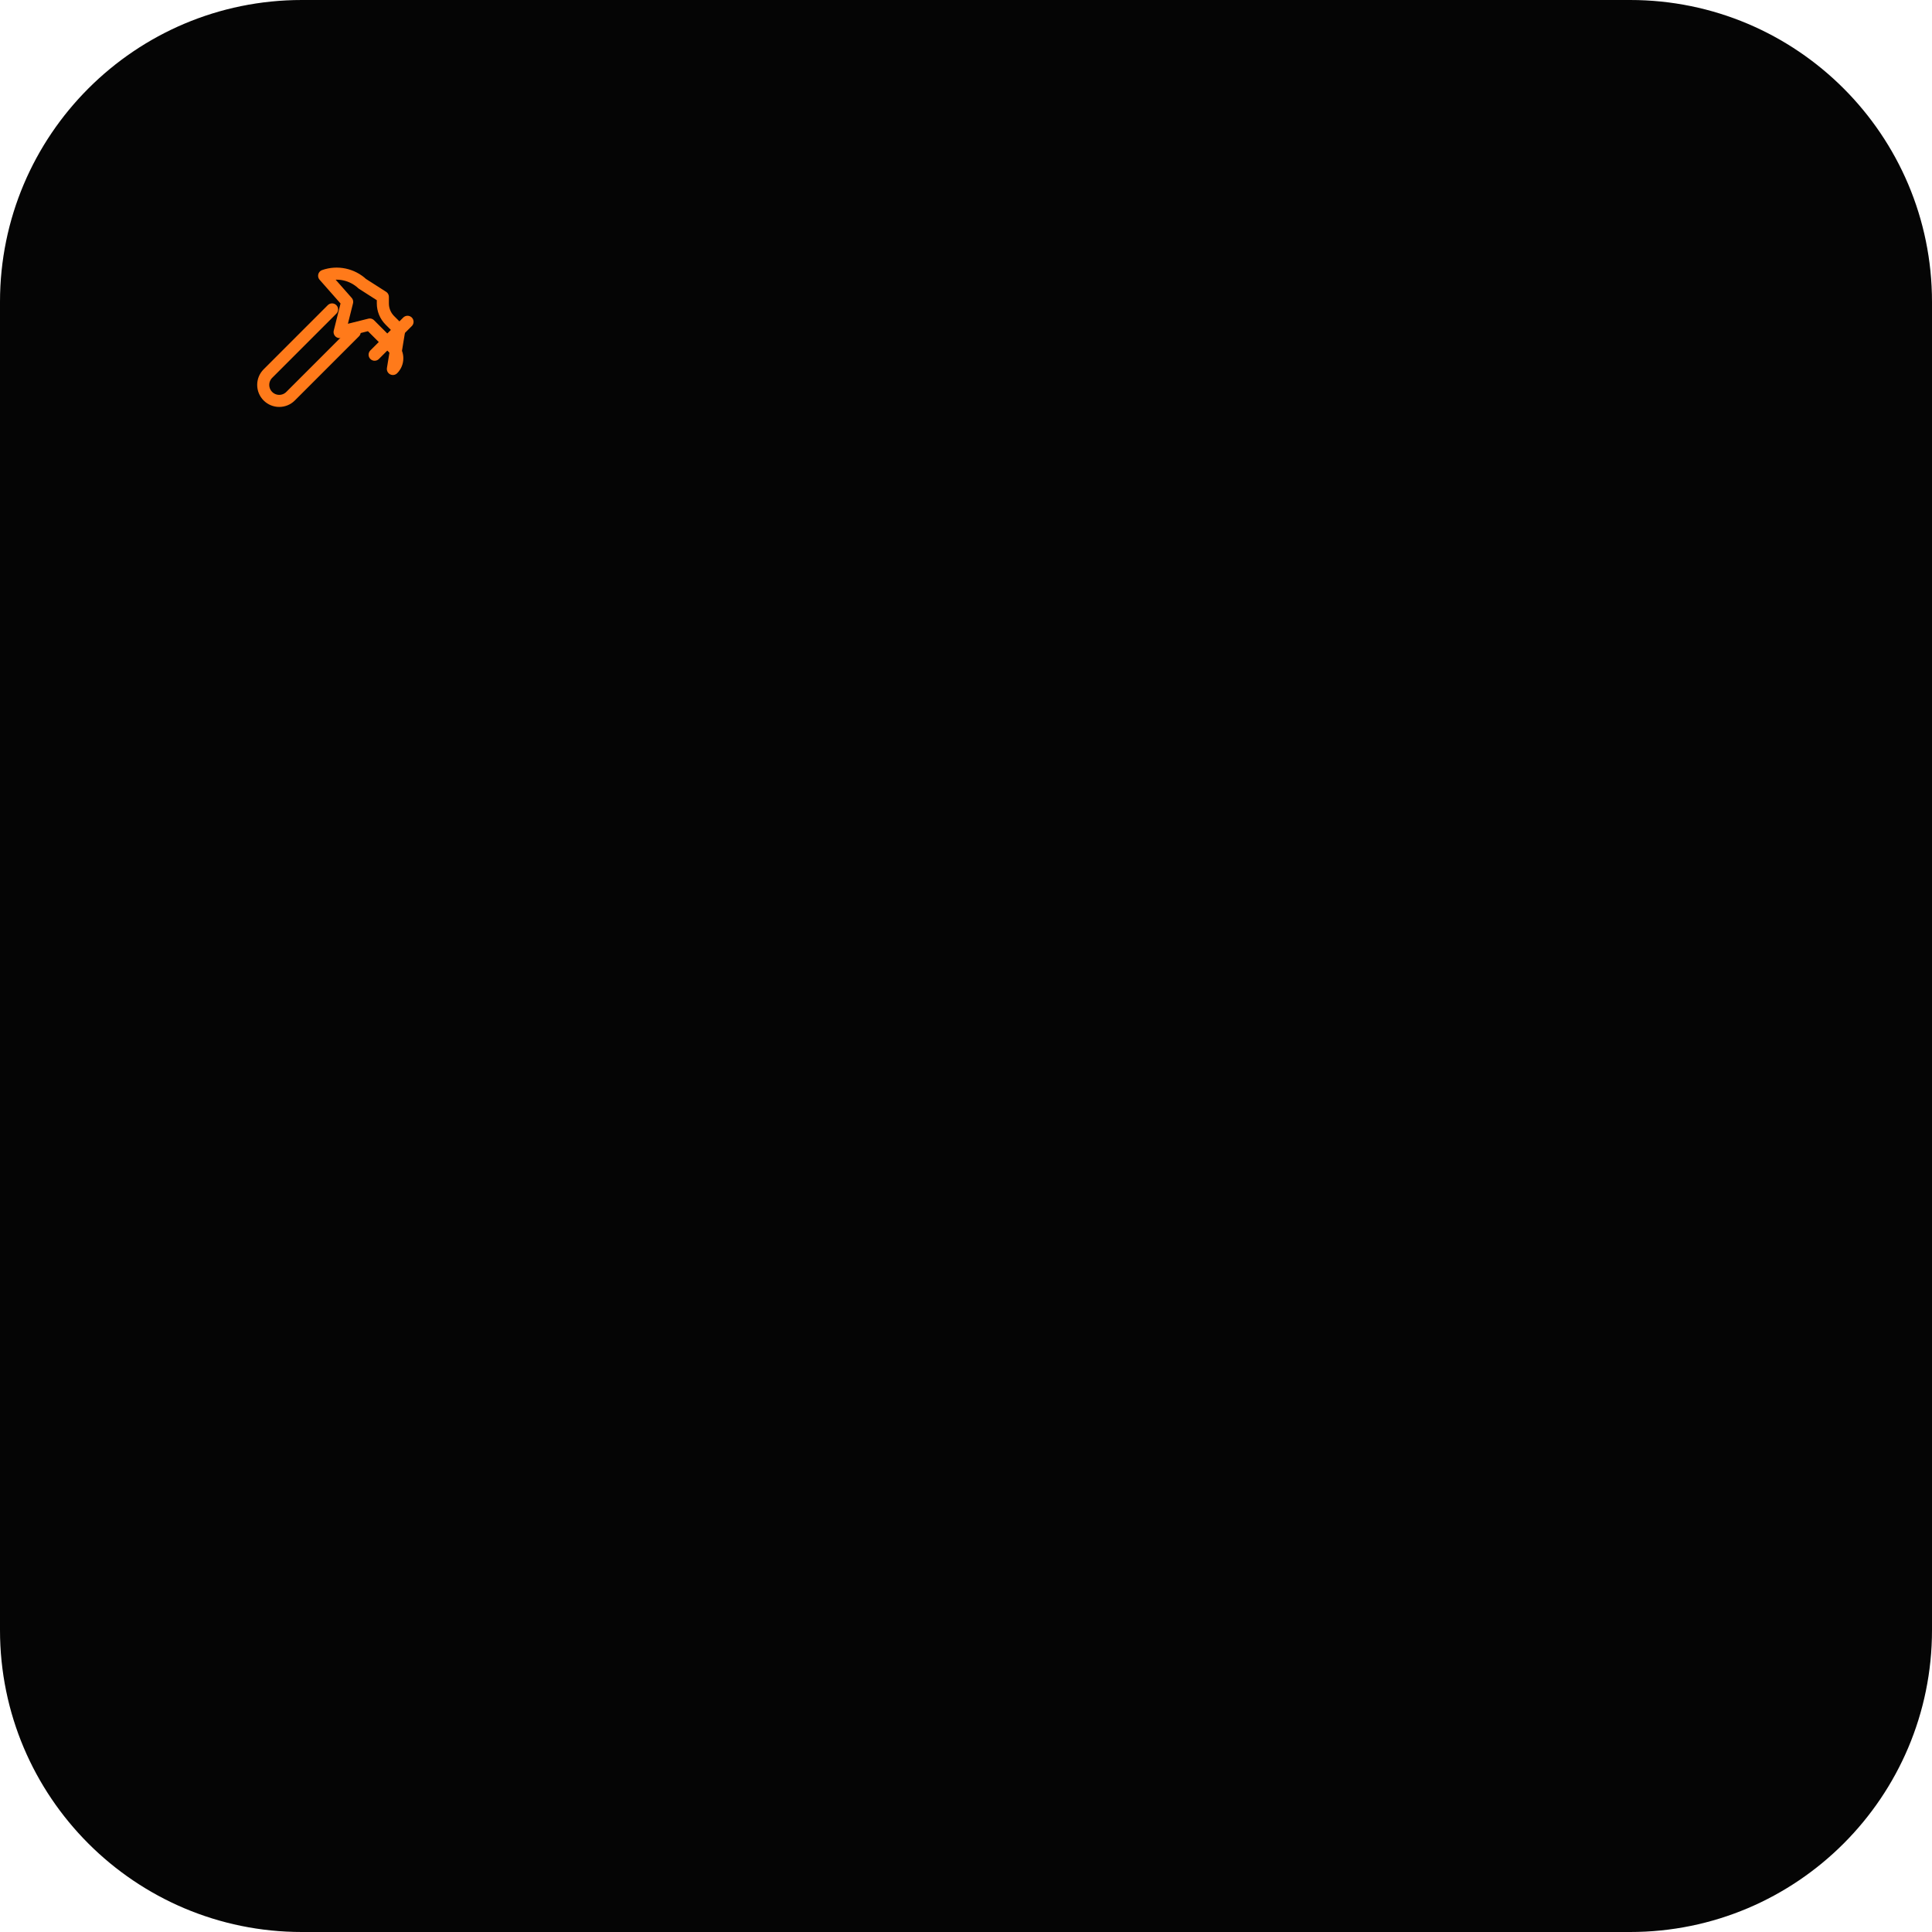
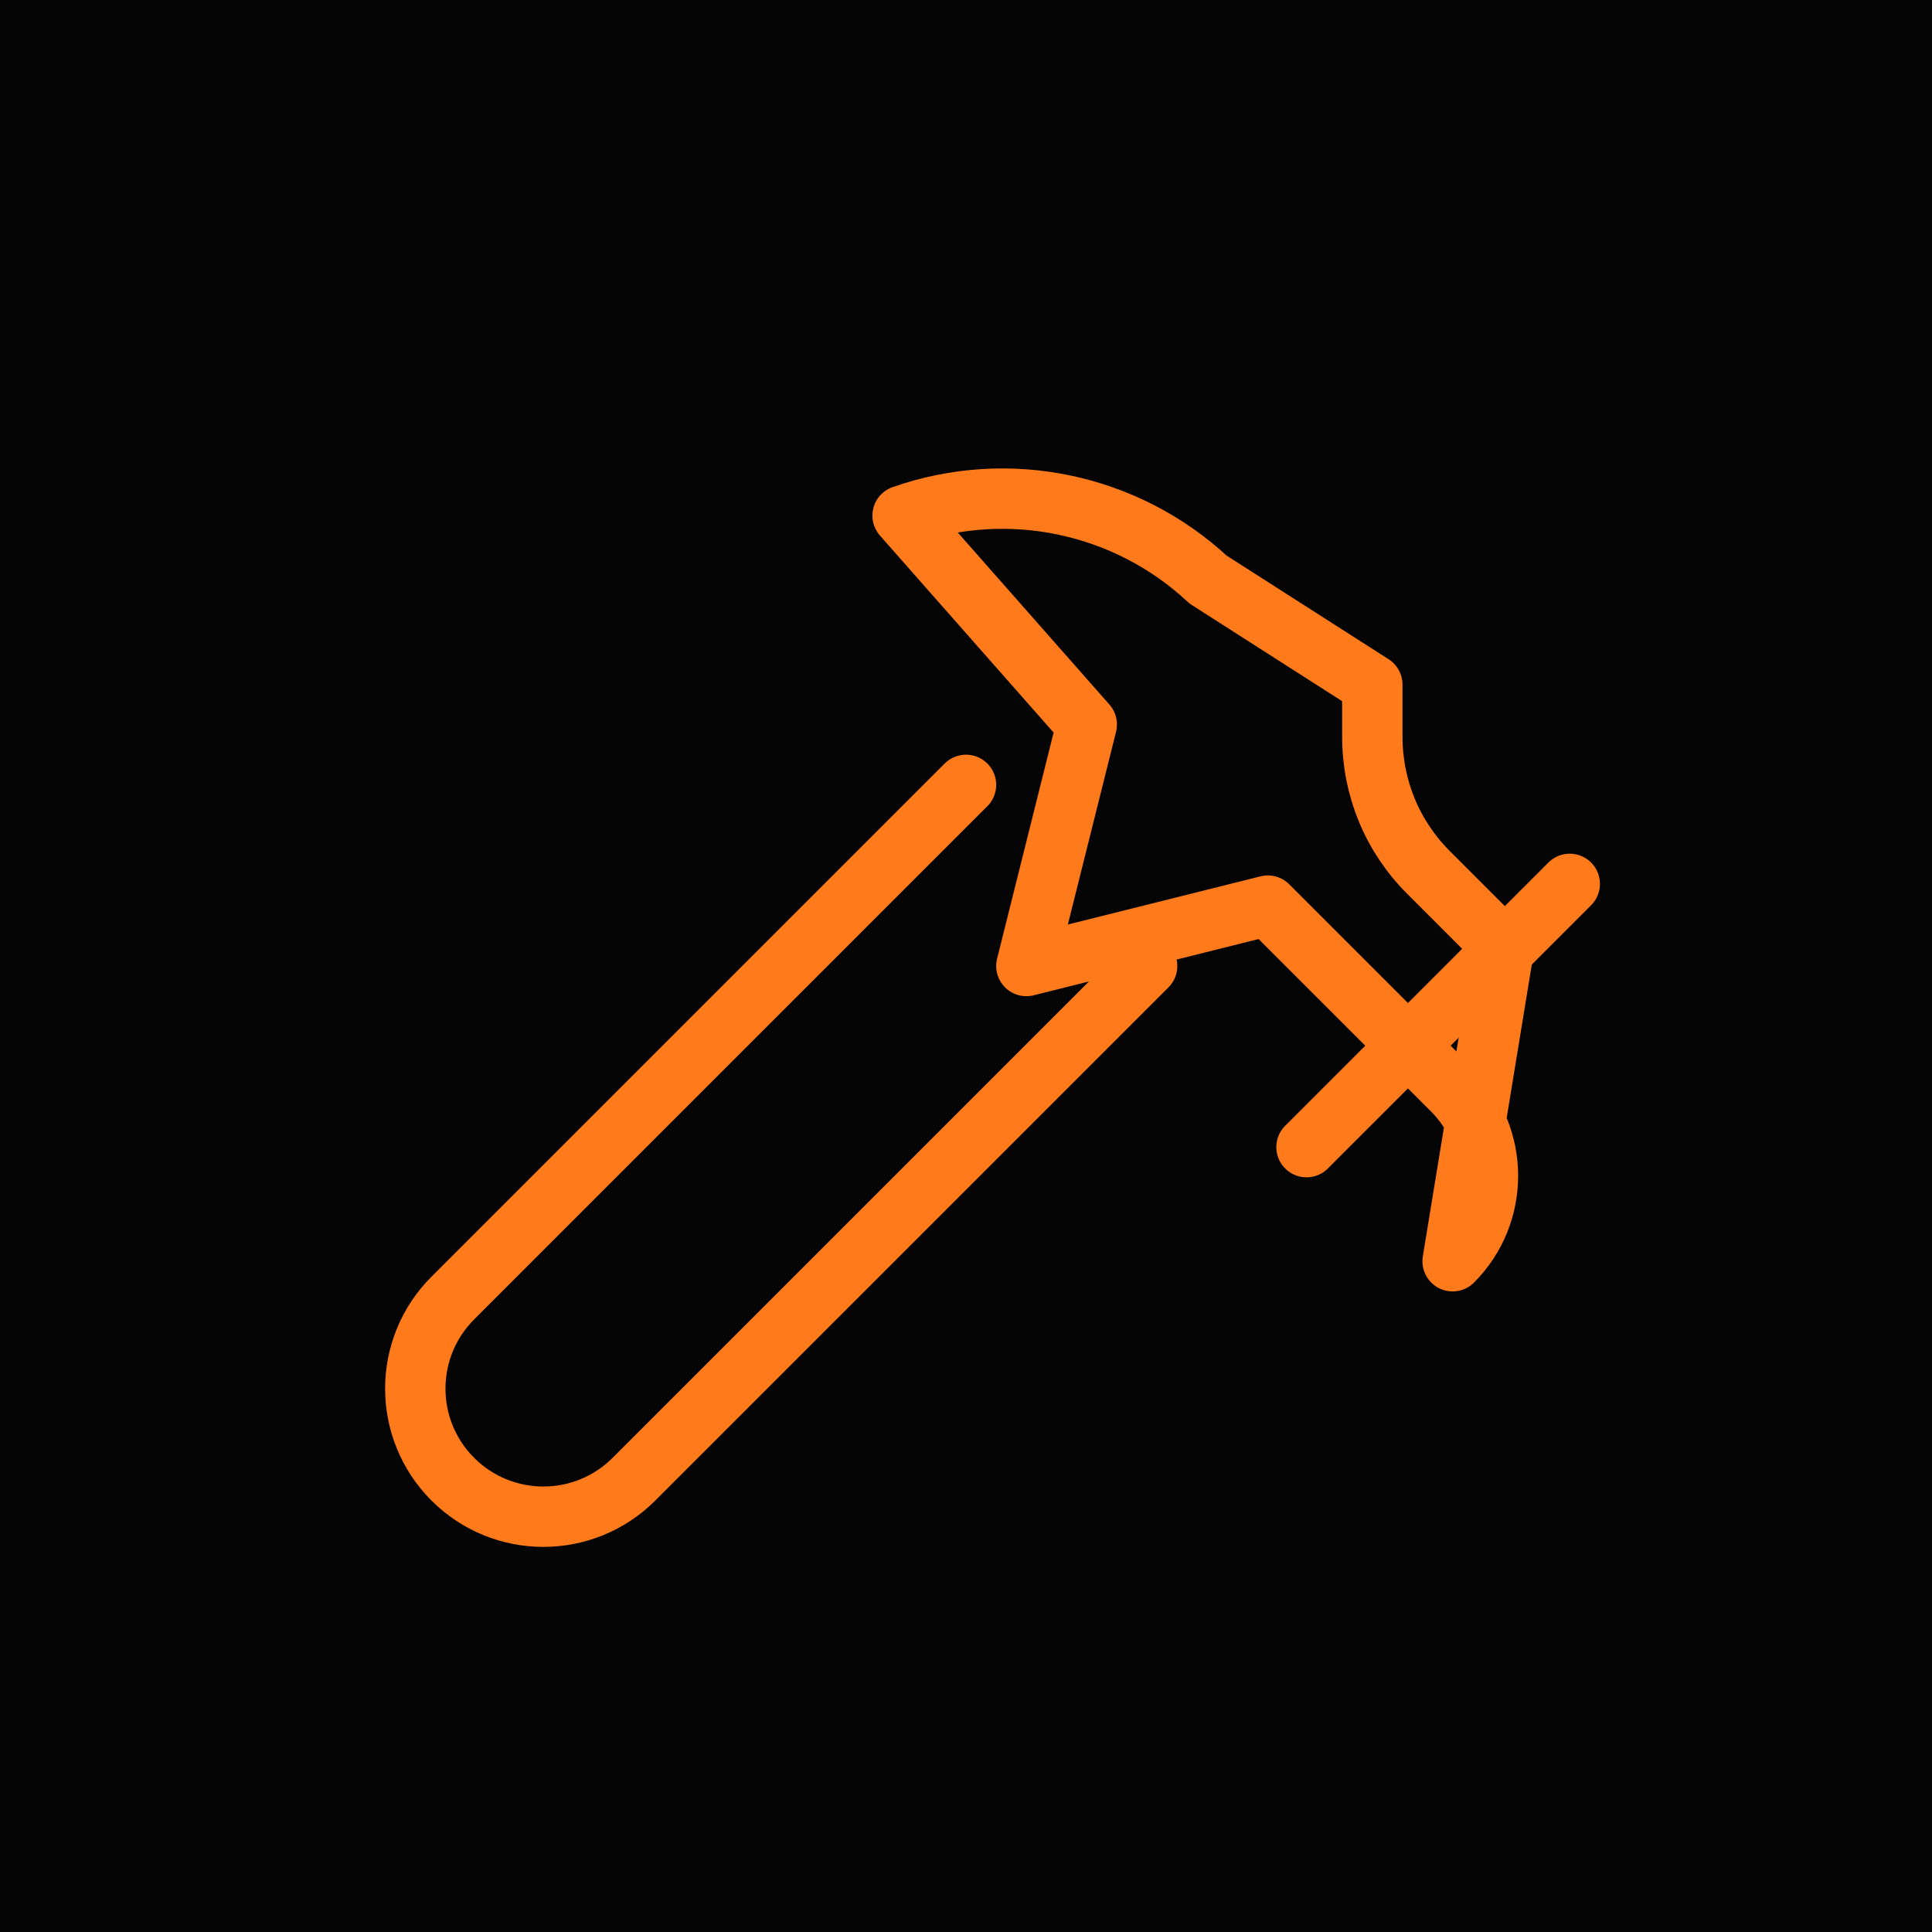
<svg xmlns="http://www.w3.org/2000/svg" viewBox="0 0 1024 1024">
-   <rect width="1024" height="1024" fill="#050505" rx="160" />
-   <g transform="translate(128,128) scale(4)" stroke="#ff7a1a" stroke-width="1.6" stroke-linecap="round" stroke-linejoin="round" fill="none">
+   <rect width="1024" height="1024" fill="#050505" />
+   <g transform="translate(128,128) scale(32)" stroke="#ff7a1a" stroke-width="1.0" stroke-linecap="round" stroke-linejoin="round" fill="none">
    <path d="m15 12-8.5 8.5a2.12 2.12 0 0 1-3-3l8.5-8.5" />
    <path d="M17.64 15 22 10.64" />
    <path d="m20.91 11.7-1.25-1.25c-.6-.6-.93-1.4-.93-2.25v-.86L16.01 5.6a5 5 0 0 0-5.06-1.06L14 8l-1 4 4-1 3.06 3.06c.78.78.78 2.05 0 2.83z" />
  </g>
</svg>
